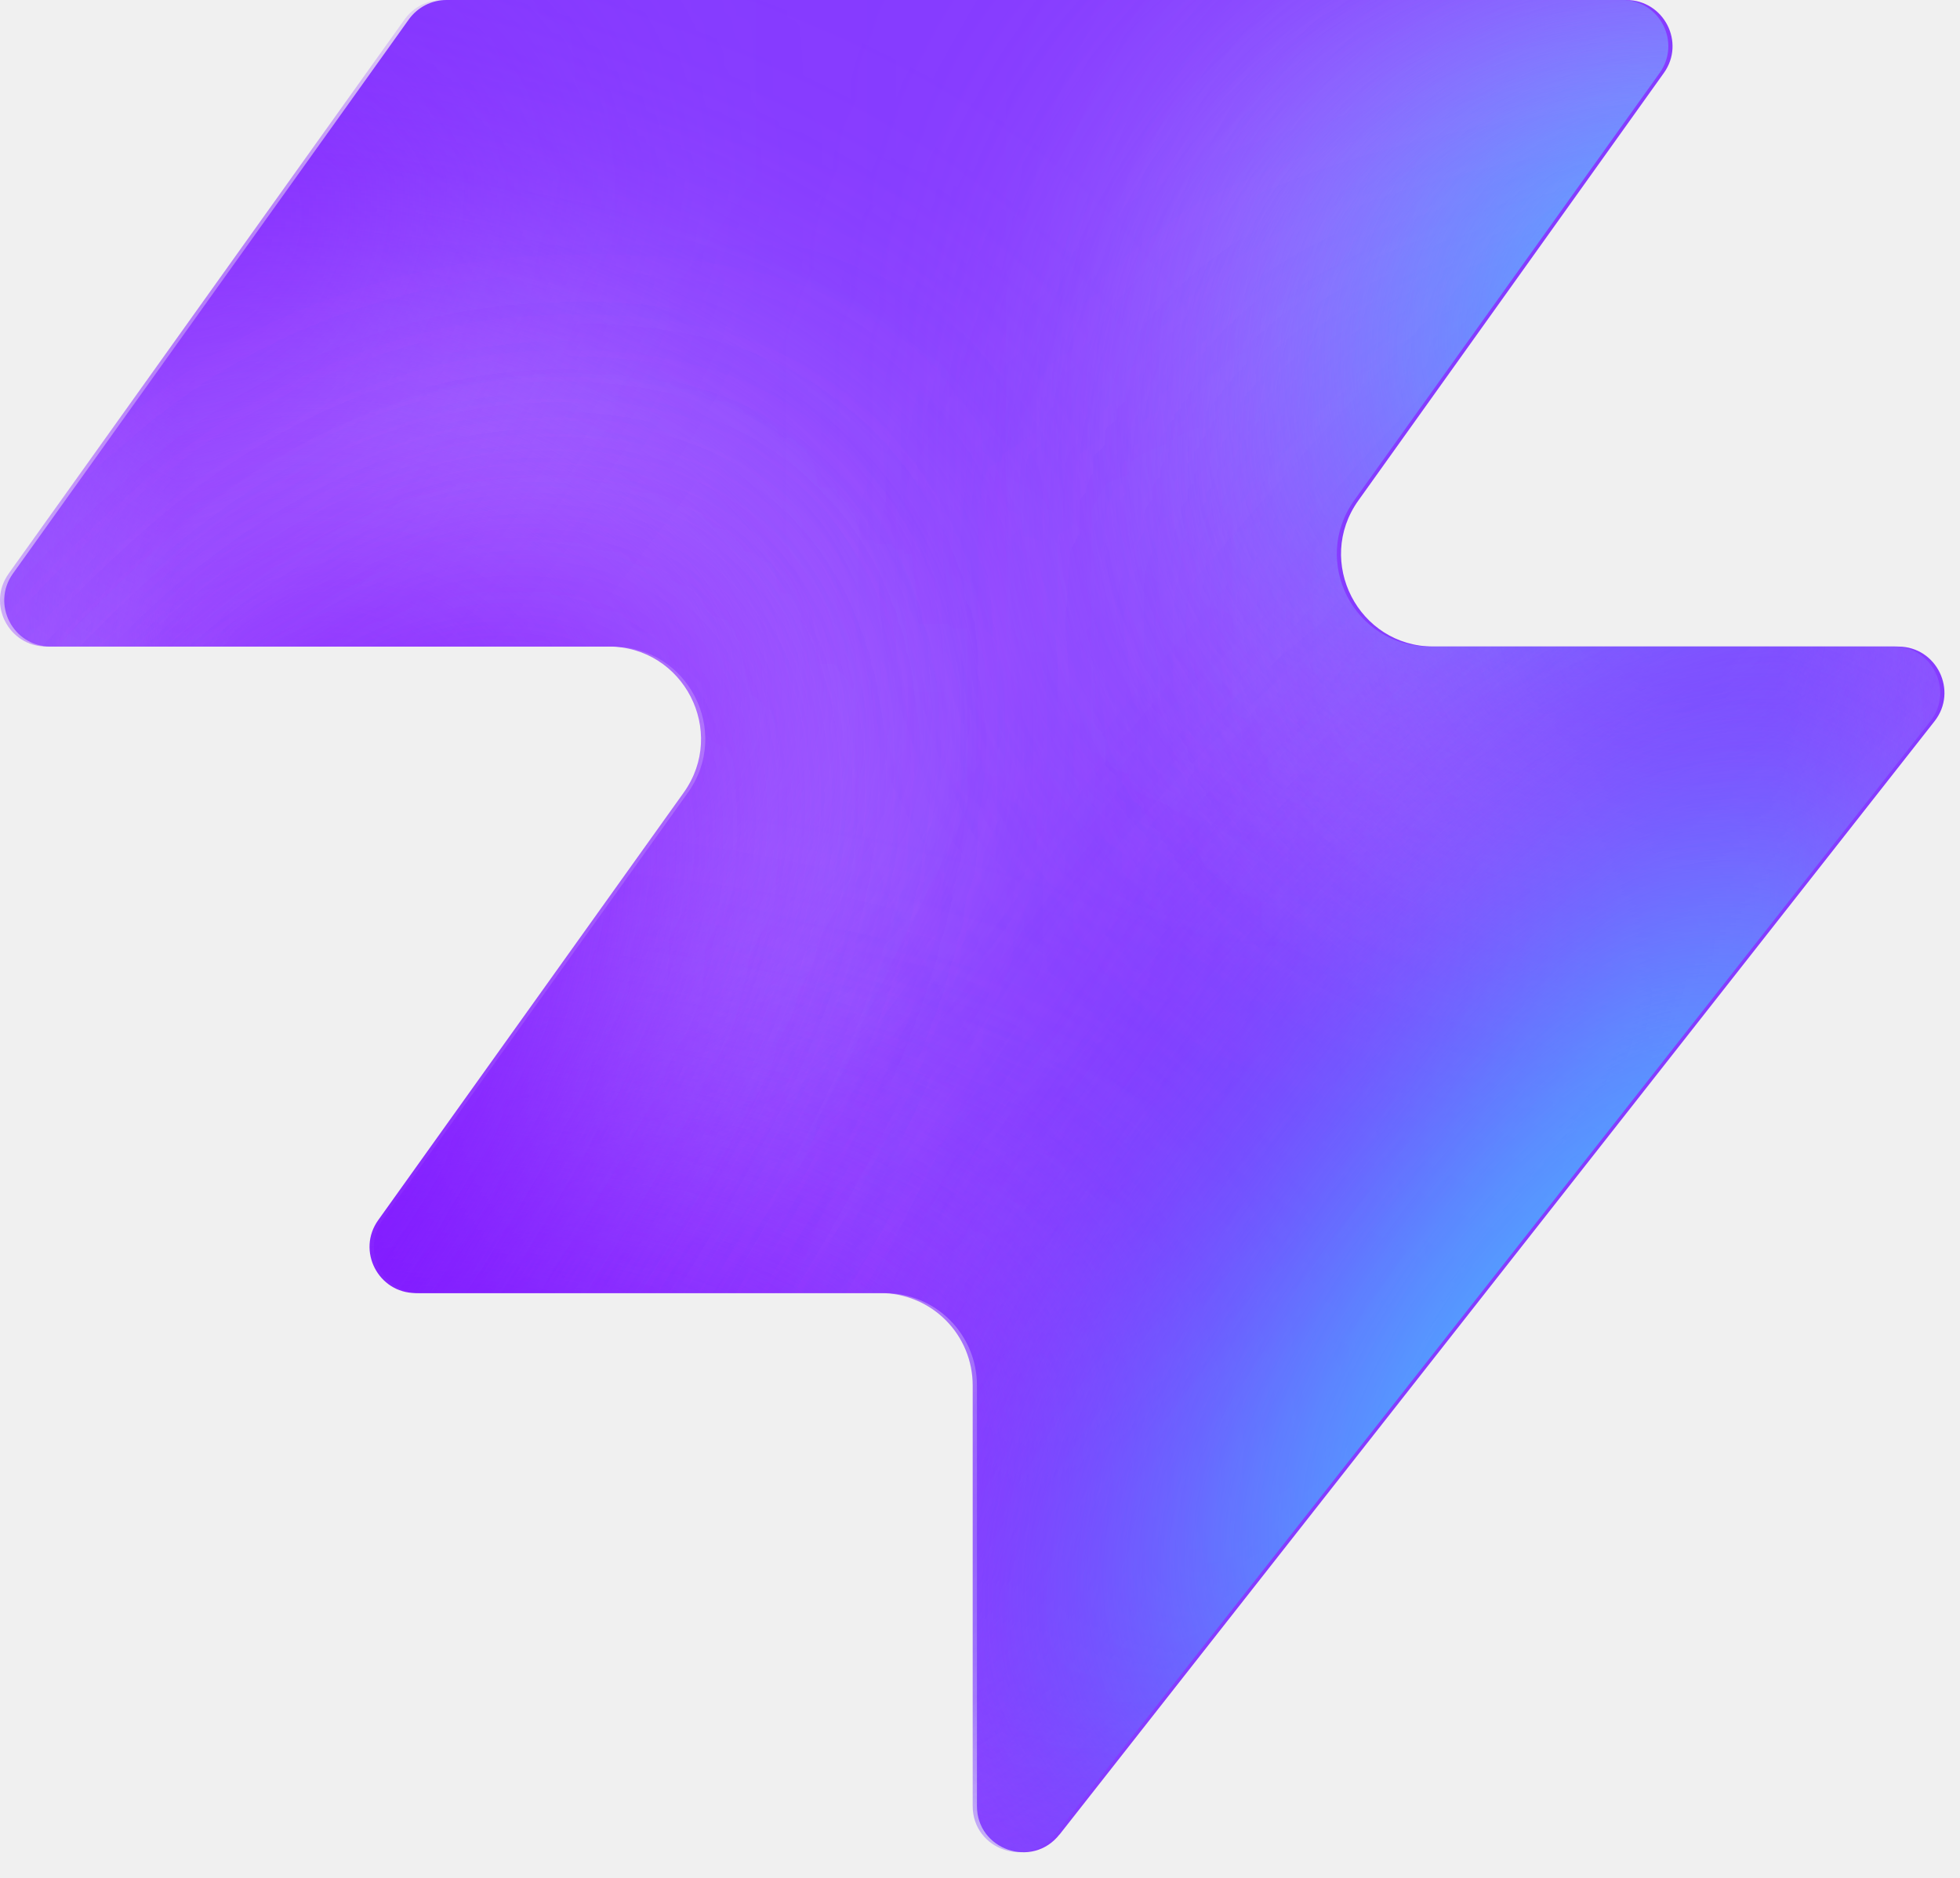
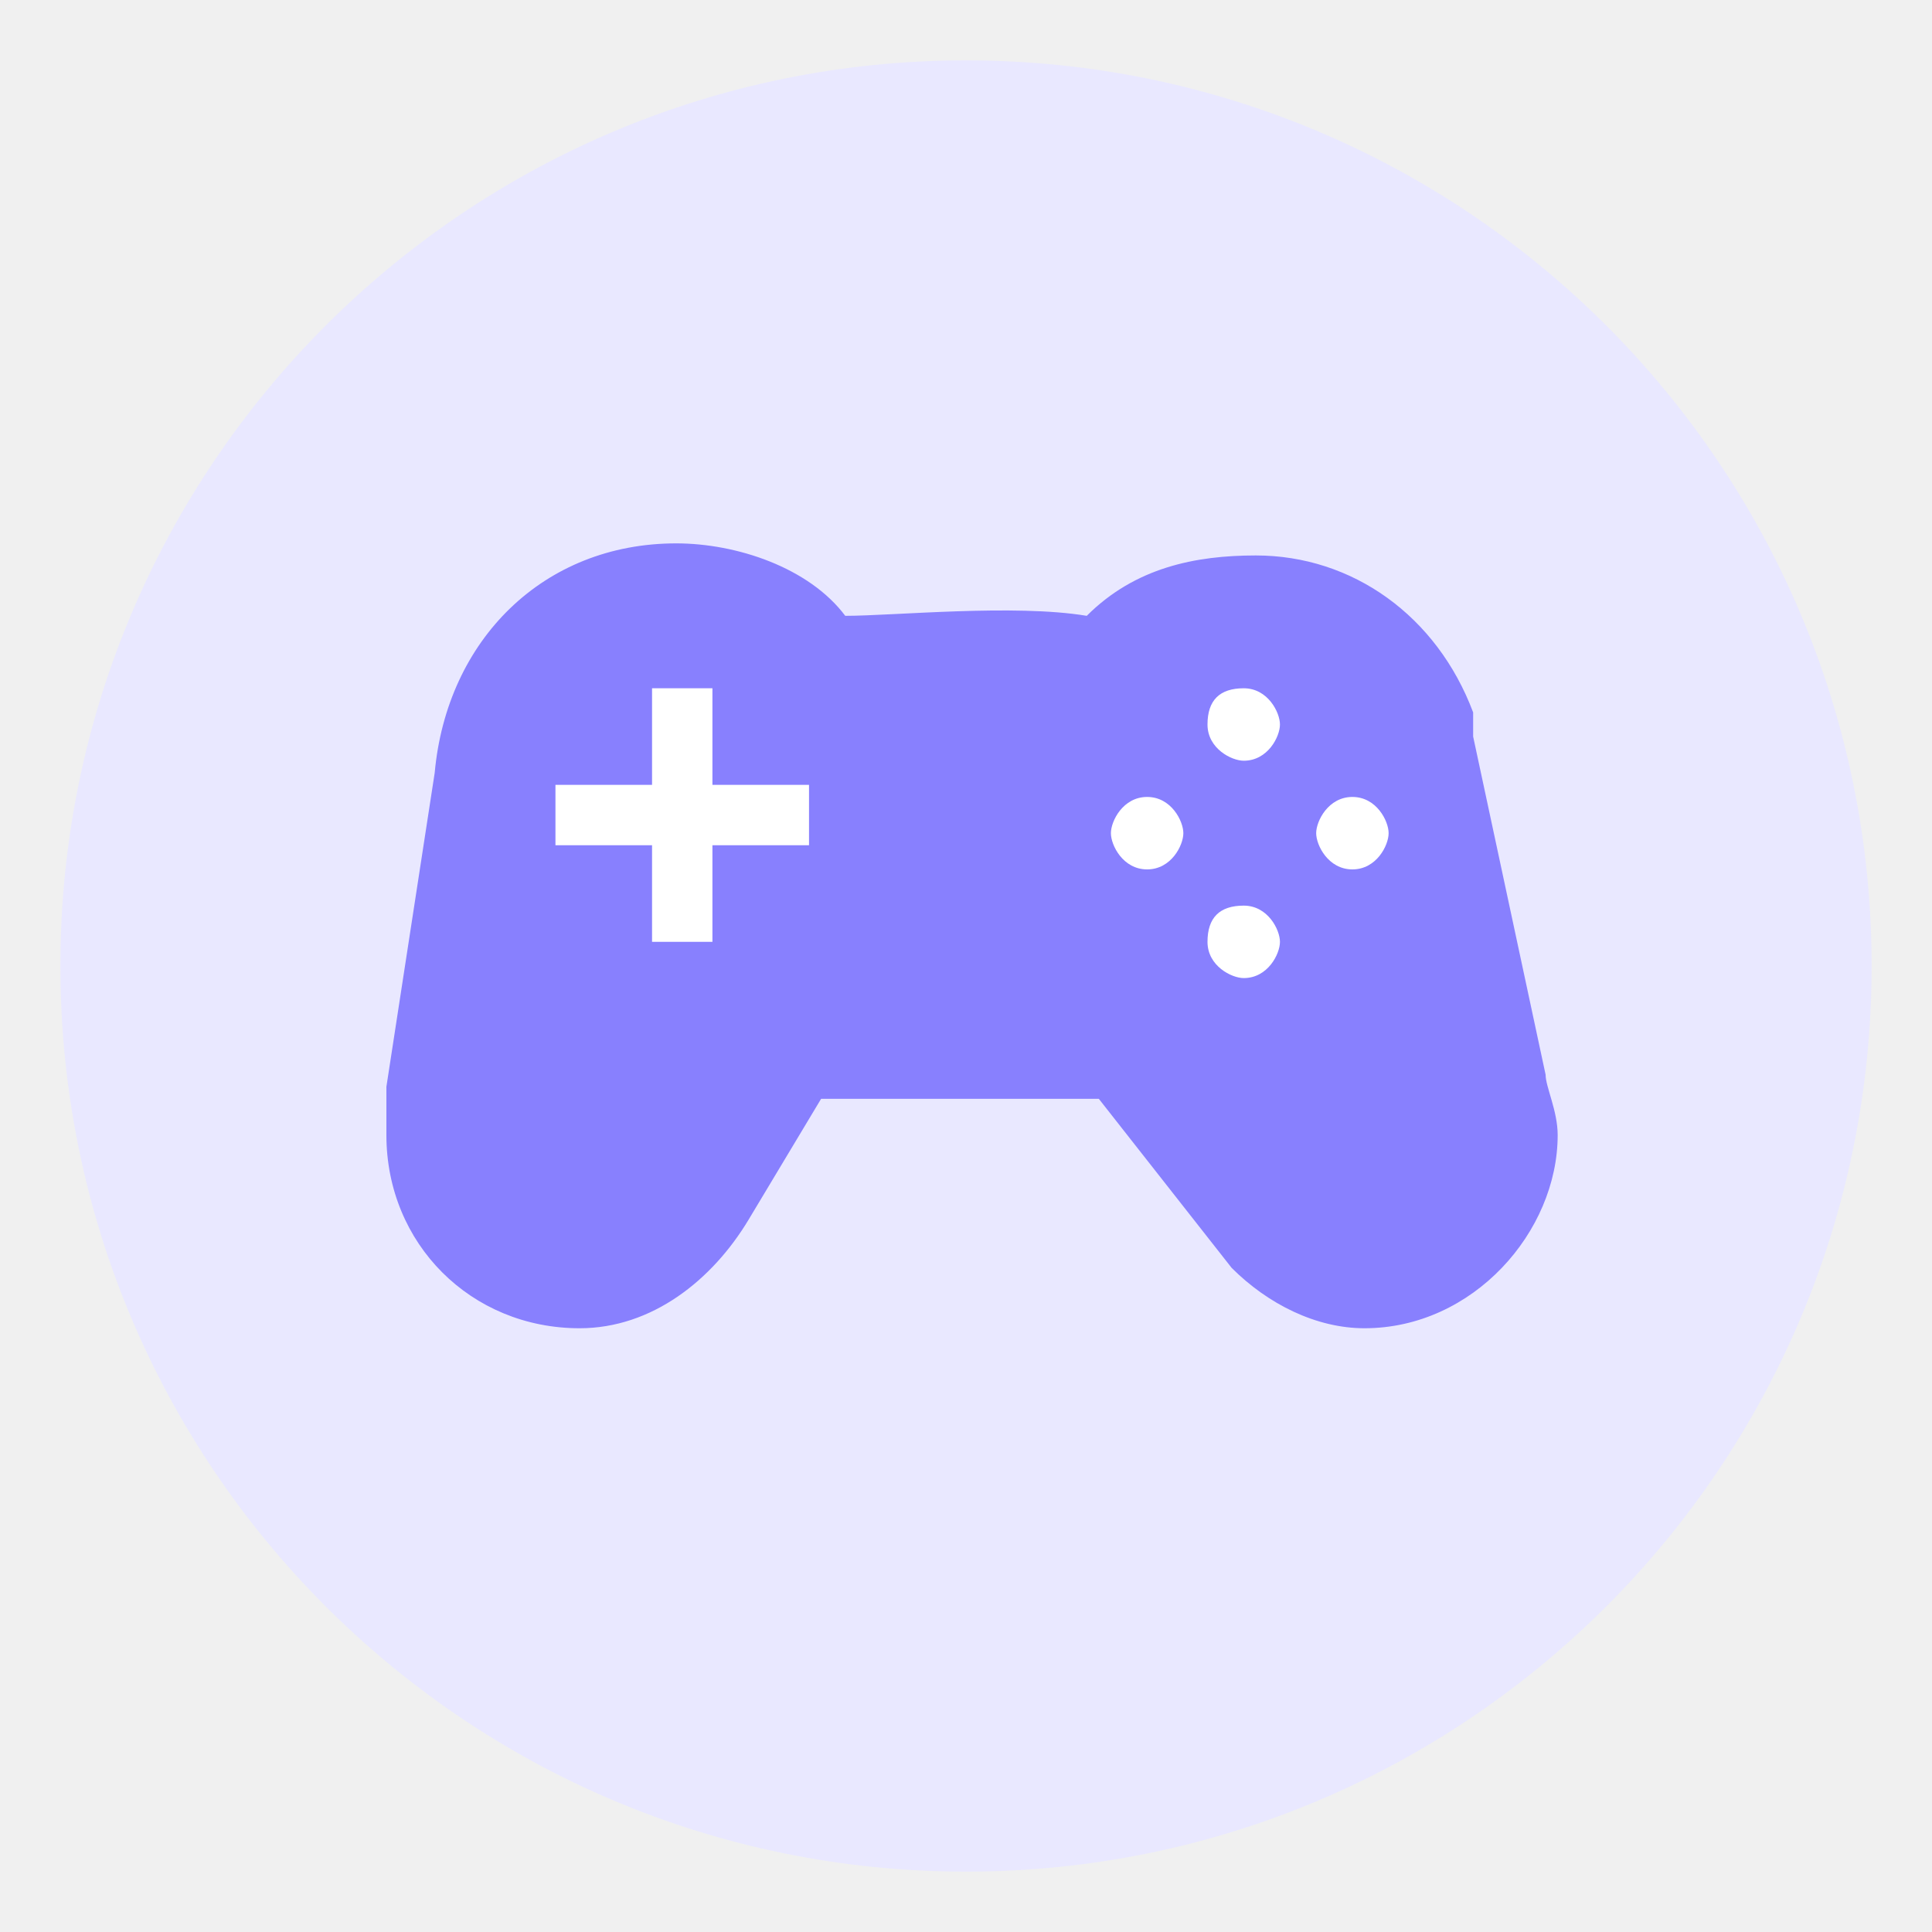
- <svg xmlns="http://www.w3.org/2000/svg" width="48" height="46" fill="none" viewBox="0 0 48 46">
-   <path fill="#863bff" d="M25.946 44.938c-.664.845-2.021.375-2.021-.698V33.937a2.26 2.26 0 0 0-2.262-2.262H10.287c-.92 0-1.456-1.04-.92-1.788l7.48-10.471c1.07-1.497 0-3.578-1.842-3.578H1.237c-.92 0-1.456-1.04-.92-1.788L10.013.474c.214-.297.556-.474.92-.474h28.894c.92 0 1.456 1.04.92 1.788l-7.48 10.471c-1.07 1.498 0 3.579 1.842 3.579h11.377c.943 0 1.473 1.088.89 1.83L25.947 44.94z" style="fill:#863bff;fill:color(display-p3 .525 .23 1);fill-opacity:1" />
-   <mask id="a" width="48" height="46" x="0" y="0" maskUnits="userSpaceOnUse" style="mask-type:alpha">
-     <path fill="#000" d="M25.842 44.938c-.664.844-2.021.375-2.021-.698V33.937a2.26 2.26 0 0 0-2.262-2.262H10.183c-.92 0-1.456-1.04-.92-1.788l7.48-10.471c1.07-1.498 0-3.579-1.842-3.579H1.133c-.92 0-1.456-1.04-.92-1.787L9.91.473c.214-.297.556-.474.92-.474h28.894c.92 0 1.456 1.04.92 1.788l-7.48 10.471c-1.07 1.498 0 3.578 1.842 3.578h11.377c.943 0 1.473 1.088.89 1.832L25.843 44.94z" style="fill:#000;fill-opacity:1" />
-   </mask>
-   <g mask="url(#a)">
-     <g filter="url(#b)">
-       <ellipse cx="5.508" cy="14.704" fill="#ede6ff" rx="5.508" ry="14.704" style="fill:#ede6ff;fill:color(display-p3 .927 .903 1);fill-opacity:1" transform="matrix(.00324 1 1 -.00324 -4.47 31.516)" />
-     </g>
-     <g filter="url(#c)">
-       <ellipse cx="10.399" cy="29.851" fill="#ede6ff" rx="10.399" ry="29.851" style="fill:#ede6ff;fill:color(display-p3 .927 .903 1);fill-opacity:1" transform="matrix(.00324 1 1 -.00324 -39.328 7.883)" />
-     </g>
-     <g filter="url(#d)">
-       <ellipse cx="5.508" cy="30.487" fill="#7e14ff" rx="5.508" ry="30.487" style="fill:#7e14ff;fill:color(display-p3 .492 .077 1);fill-opacity:1" transform="rotate(89.814 -25.913 -14.639)scale(1 -1)" />
-     </g>
-     <g filter="url(#e)">
-       <ellipse cx="5.508" cy="30.599" fill="#7e14ff" rx="5.508" ry="30.599" style="fill:#7e14ff;fill:color(display-p3 .492 .077 1);fill-opacity:1" transform="rotate(89.814 -32.644 -3.334)scale(1 -1)" />
-     </g>
-     <g filter="url(#f)">
-       <ellipse cx="5.508" cy="30.599" fill="#7e14ff" rx="5.508" ry="30.599" style="fill:#7e14ff;fill:color(display-p3 .492 .077 1);fill-opacity:1" transform="matrix(.00324 1 1 -.00324 -34.34 30.47)" />
-     </g>
-     <g filter="url(#g)">
-       <ellipse cx="14.072" cy="22.078" fill="#ede6ff" rx="14.072" ry="22.078" style="fill:#ede6ff;fill:color(display-p3 .927 .903 1);fill-opacity:1" transform="rotate(93.35 24.506 48.493)scale(-1 1)" />
-     </g>
-     <g filter="url(#h)">
-       <ellipse cx="3.47" cy="21.501" fill="#7e14ff" rx="3.47" ry="21.501" style="fill:#7e14ff;fill:color(display-p3 .492 .077 1);fill-opacity:1" transform="rotate(89.009 28.708 47.59)scale(-1 1)" />
-     </g>
-     <g filter="url(#i)">
-       <ellipse cx="3.47" cy="21.501" fill="#7e14ff" rx="3.47" ry="21.501" style="fill:#7e14ff;fill:color(display-p3 .492 .077 1);fill-opacity:1" transform="rotate(89.009 28.708 47.59)scale(-1 1)" />
-     </g>
-     <g filter="url(#j)">
-       <ellipse cx=".387" cy="8.972" fill="#7e14ff" rx="4.407" ry="29.108" style="fill:#7e14ff;fill:color(display-p3 .492 .077 1);fill-opacity:1" transform="rotate(39.51 .387 8.972)" />
-     </g>
-     <g filter="url(#k)">
-       <ellipse cx="47.523" cy="-6.092" fill="#7e14ff" rx="4.407" ry="29.108" style="fill:#7e14ff;fill:color(display-p3 .492 .077 1);fill-opacity:1" transform="rotate(37.892 47.523 -6.092)" />
-     </g>
-     <g filter="url(#l)">
-       <ellipse cx="41.412" cy="6.333" fill="#47bfff" rx="5.971" ry="9.665" style="fill:#47bfff;fill:color(display-p3 .28 .748 1);fill-opacity:1" transform="rotate(37.892 41.412 6.333)" />
-     </g>
-     <g filter="url(#m)">
-       <ellipse cx="-1.879" cy="38.332" fill="#7e14ff" rx="4.407" ry="29.108" style="fill:#7e14ff;fill:color(display-p3 .492 .077 1);fill-opacity:1" transform="rotate(37.892 -1.88 38.332)" />
-     </g>
-     <g filter="url(#n)">
-       <ellipse cx="-1.879" cy="38.332" fill="#7e14ff" rx="4.407" ry="29.108" style="fill:#7e14ff;fill:color(display-p3 .492 .077 1);fill-opacity:1" transform="rotate(37.892 -1.88 38.332)" />
-     </g>
-     <g filter="url(#o)">
-       <ellipse cx="35.651" cy="29.907" fill="#7e14ff" rx="4.407" ry="29.108" style="fill:#7e14ff;fill:color(display-p3 .492 .077 1);fill-opacity:1" transform="rotate(37.892 35.651 29.907)" />
-     </g>
-     <g filter="url(#p)">
-       <ellipse cx="38.418" cy="32.4" fill="#47bfff" rx="5.971" ry="15.297" style="fill:#47bfff;fill:color(display-p3 .28 .748 1);fill-opacity:1" transform="rotate(37.892 38.418 32.4)" />
-     </g>
-   </g>
-   <defs>
-     <filter id="b" width="60.045" height="41.654" x="-19.77" y="16.149" color-interpolation-filters="sRGB" filterUnits="userSpaceOnUse">
-       <feFlood flood-opacity="0" result="BackgroundImageFix" />
-       <feBlend in="SourceGraphic" in2="BackgroundImageFix" result="shape" />
-       <feGaussianBlur result="effect1_foregroundBlur_2002_17158" stdDeviation="7.659" />
-     </filter>
-     <filter id="c" width="90.34" height="51.437" x="-54.613" y="-7.533" color-interpolation-filters="sRGB" filterUnits="userSpaceOnUse">
-       <feFlood flood-opacity="0" result="BackgroundImageFix" />
-       <feBlend in="SourceGraphic" in2="BackgroundImageFix" result="shape" />
-       <feGaussianBlur result="effect1_foregroundBlur_2002_17158" stdDeviation="7.659" />
-     </filter>
-     <filter id="d" width="79.355" height="29.4" x="-49.64" y="2.03" color-interpolation-filters="sRGB" filterUnits="userSpaceOnUse">
-       <feFlood flood-opacity="0" result="BackgroundImageFix" />
-       <feBlend in="SourceGraphic" in2="BackgroundImageFix" result="shape" />
-       <feGaussianBlur result="effect1_foregroundBlur_2002_17158" stdDeviation="4.596" />
-     </filter>
-     <filter id="e" width="79.579" height="29.4" x="-45.045" y="20.029" color-interpolation-filters="sRGB" filterUnits="userSpaceOnUse">
-       <feFlood flood-opacity="0" result="BackgroundImageFix" />
-       <feBlend in="SourceGraphic" in2="BackgroundImageFix" result="shape" />
-       <feGaussianBlur result="effect1_foregroundBlur_2002_17158" stdDeviation="4.596" />
-     </filter>
-     <filter id="f" width="79.579" height="29.4" x="-43.513" y="21.178" color-interpolation-filters="sRGB" filterUnits="userSpaceOnUse">
-       <feFlood flood-opacity="0" result="BackgroundImageFix" />
-       <feBlend in="SourceGraphic" in2="BackgroundImageFix" result="shape" />
-       <feGaussianBlur result="effect1_foregroundBlur_2002_17158" stdDeviation="4.596" />
-     </filter>
-     <filter id="g" width="74.749" height="58.852" x="15.756" y="-17.901" color-interpolation-filters="sRGB" filterUnits="userSpaceOnUse">
-       <feFlood flood-opacity="0" result="BackgroundImageFix" />
-       <feBlend in="SourceGraphic" in2="BackgroundImageFix" result="shape" />
-       <feGaussianBlur result="effect1_foregroundBlur_2002_17158" stdDeviation="7.659" />
-     </filter>
-     <filter id="h" width="61.377" height="25.362" x="23.548" y="2.284" color-interpolation-filters="sRGB" filterUnits="userSpaceOnUse">
-       <feFlood flood-opacity="0" result="BackgroundImageFix" />
-       <feBlend in="SourceGraphic" in2="BackgroundImageFix" result="shape" />
-       <feGaussianBlur result="effect1_foregroundBlur_2002_17158" stdDeviation="4.596" />
-     </filter>
-     <filter id="i" width="61.377" height="25.362" x="23.548" y="2.284" color-interpolation-filters="sRGB" filterUnits="userSpaceOnUse">
-       <feFlood flood-opacity="0" result="BackgroundImageFix" />
-       <feBlend in="SourceGraphic" in2="BackgroundImageFix" result="shape" />
-       <feGaussianBlur result="effect1_foregroundBlur_2002_17158" stdDeviation="4.596" />
-     </filter>
-     <filter id="j" width="56.045" height="63.649" x="-27.636" y="-22.853" color-interpolation-filters="sRGB" filterUnits="userSpaceOnUse">
-       <feFlood flood-opacity="0" result="BackgroundImageFix" />
-       <feBlend in="SourceGraphic" in2="BackgroundImageFix" result="shape" />
-       <feGaussianBlur result="effect1_foregroundBlur_2002_17158" stdDeviation="4.596" />
-     </filter>
-     <filter id="k" width="54.814" height="64.646" x="20.116" y="-38.415" color-interpolation-filters="sRGB" filterUnits="userSpaceOnUse">
-       <feFlood flood-opacity="0" result="BackgroundImageFix" />
-       <feBlend in="SourceGraphic" in2="BackgroundImageFix" result="shape" />
-       <feGaussianBlur result="effect1_foregroundBlur_2002_17158" stdDeviation="4.596" />
-     </filter>
-     <filter id="l" width="33.541" height="35.313" x="24.641" y="-11.323" color-interpolation-filters="sRGB" filterUnits="userSpaceOnUse">
-       <feFlood flood-opacity="0" result="BackgroundImageFix" />
-       <feBlend in="SourceGraphic" in2="BackgroundImageFix" result="shape" />
-       <feGaussianBlur result="effect1_foregroundBlur_2002_17158" stdDeviation="4.596" />
-     </filter>
-     <filter id="m" width="54.814" height="64.646" x="-29.286" y="6.009" color-interpolation-filters="sRGB" filterUnits="userSpaceOnUse">
-       <feFlood flood-opacity="0" result="BackgroundImageFix" />
-       <feBlend in="SourceGraphic" in2="BackgroundImageFix" result="shape" />
-       <feGaussianBlur result="effect1_foregroundBlur_2002_17158" stdDeviation="4.596" />
-     </filter>
-     <filter id="n" width="54.814" height="64.646" x="-29.286" y="6.009" color-interpolation-filters="sRGB" filterUnits="userSpaceOnUse">
-       <feFlood flood-opacity="0" result="BackgroundImageFix" />
-       <feBlend in="SourceGraphic" in2="BackgroundImageFix" result="shape" />
-       <feGaussianBlur result="effect1_foregroundBlur_2002_17158" stdDeviation="4.596" />
-     </filter>
-     <filter id="o" width="54.814" height="64.646" x="8.244" y="-2.416" color-interpolation-filters="sRGB" filterUnits="userSpaceOnUse">
-       <feFlood flood-opacity="0" result="BackgroundImageFix" />
-       <feBlend in="SourceGraphic" in2="BackgroundImageFix" result="shape" />
-       <feGaussianBlur result="effect1_foregroundBlur_2002_17158" stdDeviation="4.596" />
-     </filter>
-     <filter id="p" width="39.409" height="43.623" x="18.713" y="10.588" color-interpolation-filters="sRGB" filterUnits="userSpaceOnUse">
-       <feFlood flood-opacity="0" result="BackgroundImageFix" />
-       <feBlend in="SourceGraphic" in2="BackgroundImageFix" result="shape" />
-       <feGaussianBlur result="effect1_foregroundBlur_2002_17158" stdDeviation="4.596" />
-     </filter>
-   </defs>
+ <svg xmlns="http://www.w3.org/2000/svg" width="800px" height="800px" viewBox="0 0 1024 1024" class="icon" version="1.1">
+   <path d="M512 512m-480 0a480 480 0 1 0 960 0 480 480 0 1 0-960 0Z" fill="#E9E8FF" />
+   <path d="M723.2 704c-25.6 0-51.2-12.8-70.4-32L582.4 582.4H435.2l-38.4 64c-19.2 32-51.2 57.6-89.6 57.6-57.6 0-102.4-44.8-102.4-102.4v-12.8V576l25.6-166.4c6.4-70.4 57.6-121.6 128-121.6 32 0 70.4 12.8 89.6 38.4 25.6 0 89.6-6.4 128 0 25.6-25.6 57.6-32 89.6-32 51.2 0 96 32 115.2 83.2v12.8l38.4 179.2c0 6.4 6.4 19.2 6.4 32 0 51.2-44.8 102.4-102.4 102.4z" fill="#8880FE" />
+   <path d="M716.8 460.8c-12.8 0-19.2-12.8-19.2-19.2s6.4-19.2 19.2-19.2c12.8 0 19.2 12.8 19.2 19.2s-6.4 19.2-19.2 19.2z m-108.8 0c-12.8 0-19.2-12.8-19.2-19.2s6.4-19.2 19.2-19.2c12.8 0 19.2 12.8 19.2 19.2s-6.4 19.2-19.2 19.2z m51.2 57.6c-6.4 0-19.2-6.4-19.2-19.2s6.4-19.2 19.2-19.2 19.2 12.8 19.2 19.2-6.4 19.2-19.2 19.2z m0-115.2c-6.4 0-19.2-6.4-19.2-19.2s6.4-19.2 19.2-19.2 19.2 12.8 19.2 19.2-6.4 19.2-19.2 19.2zM345.6 416h-51.2V448h51.2v51.2h32V448h51.2v-32h-51.2v-51.2h-32z" fill="#FFFFFF" />
</svg>
